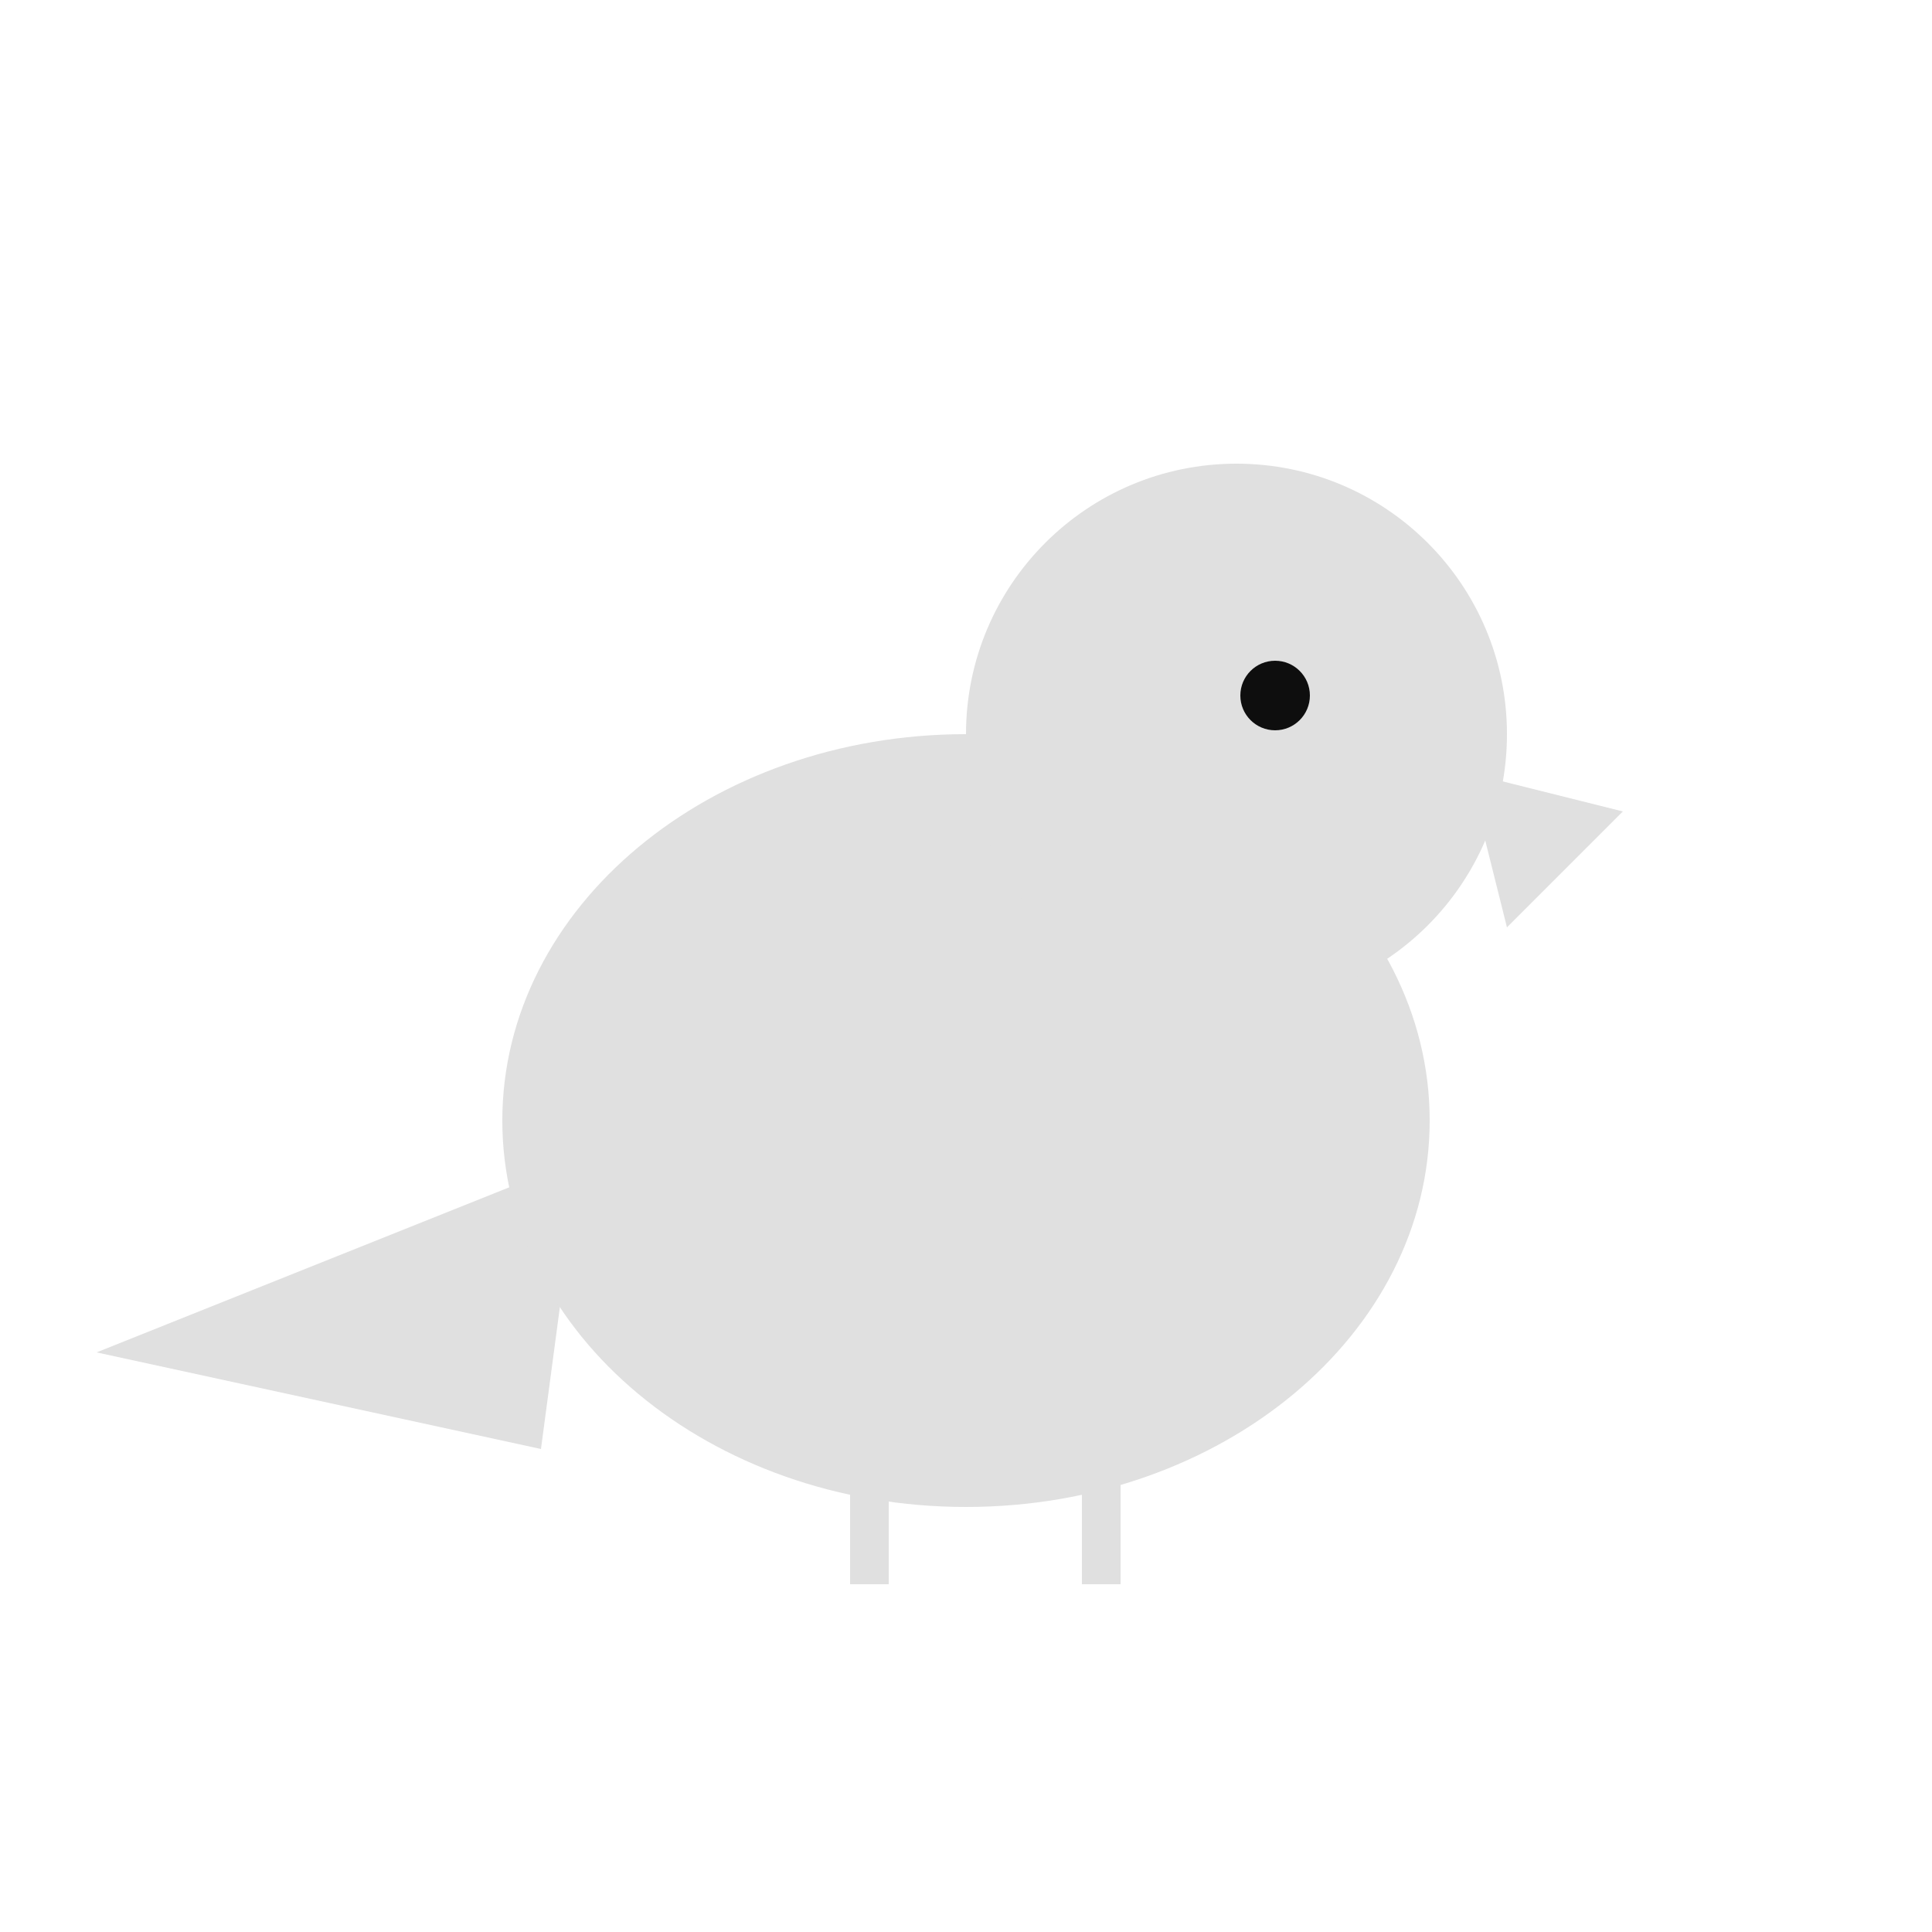
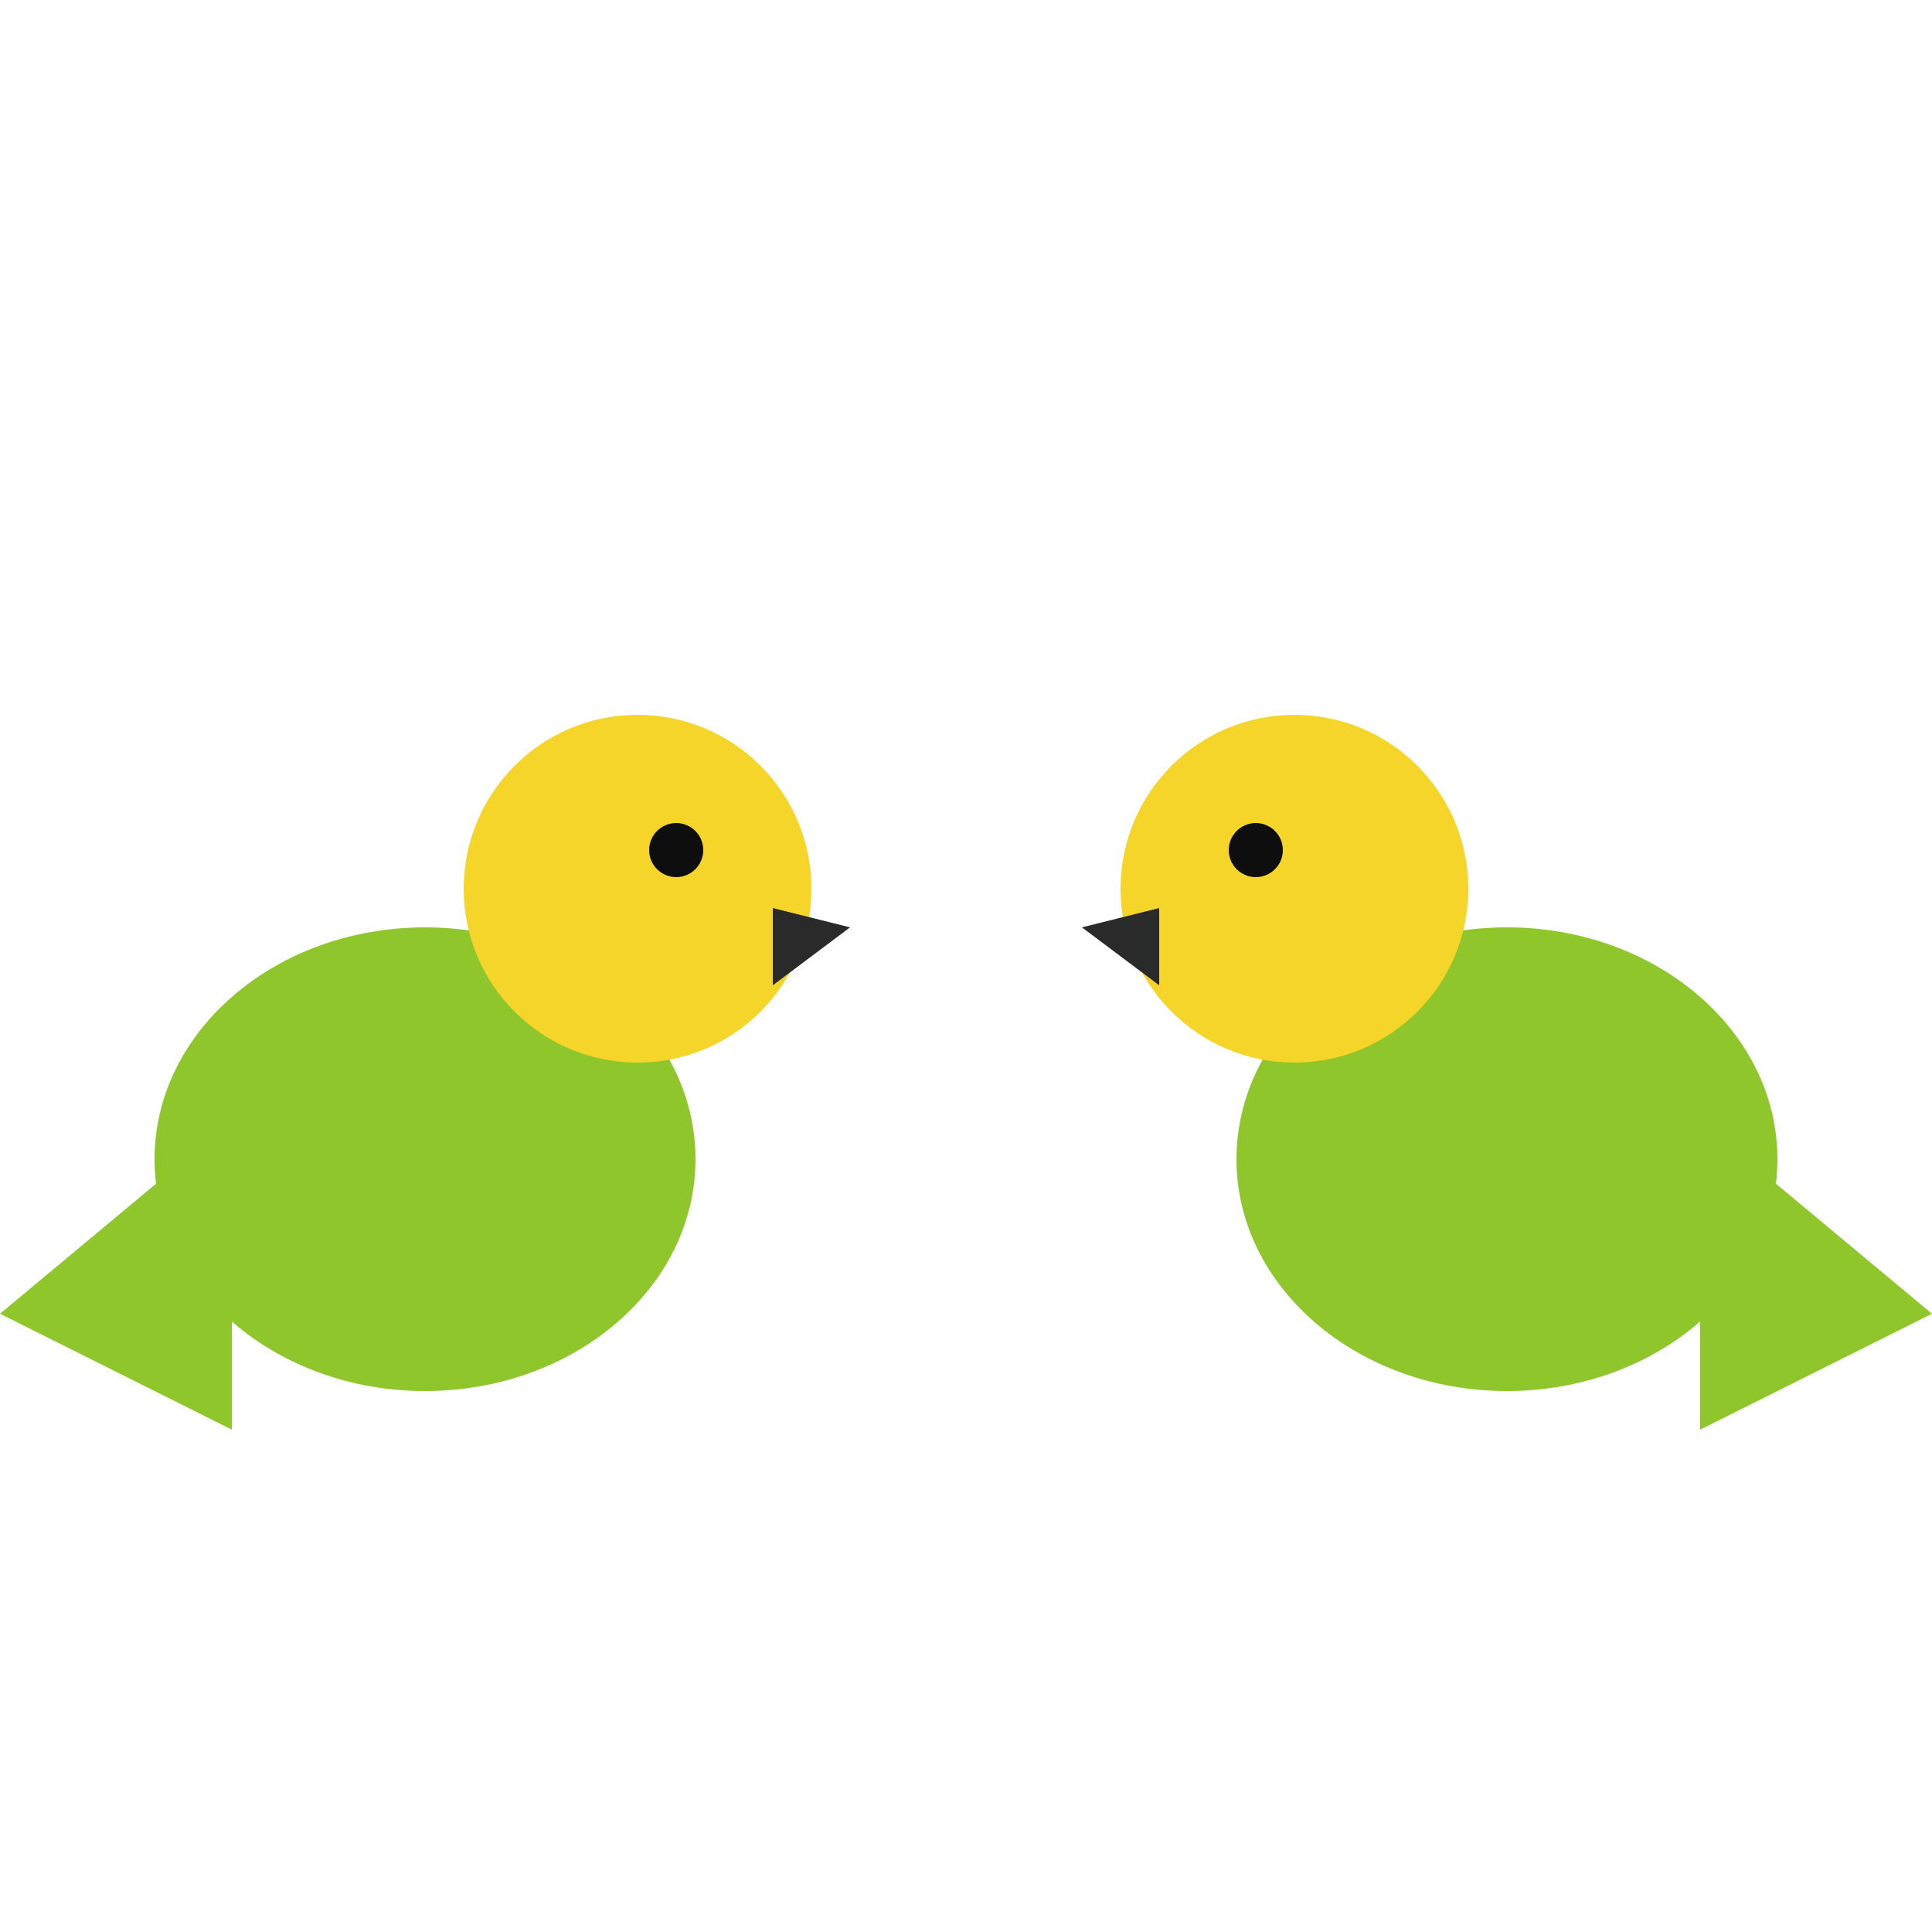
- <svg xmlns="http://www.w3.org/2000/svg" viewBox="0 0 100 100" fill="#e0e0e0">
-   <path d="M 30 60 L 5 70 L 28 75 Z" />
-   <ellipse cx="50" cy="58" rx="24" ry="20" />
-   <circle cx="64" cy="38" r="14" />
-   <path d="M 76 40 L 84 42 L 78 48 Z" />
-   <rect x="44" y="76" width="2" height="6" />
-   <rect x="56" y="76" width="2" height="6" />
-   <circle cx="66" cy="36" r="1.8" fill="#0e0e0e" />
+ <svg xmlns="http://www.w3.org/2000/svg" viewBox="0 0 100 100">
+   <path fill="#8ec62c" d="M 12 58 L 0 68 L 12 74 Z" />
+   <ellipse fill="#8ec62c" cx="22" cy="60" rx="14" ry="12" />
+   <circle fill="#f5d52a" cx="33" cy="46" r="9" />
+   <path fill="#2a2a2a" d="M 40 47 L 44 48 L 40 51 Z" />
+   <circle fill="#0e0e0e" cx="35" cy="44" r="1.4" />
+   <path fill="#8ec62c" d="M 88 58 L 100 68 L 88 74 Z" />
+   <ellipse fill="#8ec62c" cx="78" cy="60" rx="14" ry="12" />
+   <circle fill="#f5d52a" cx="67" cy="46" r="9" />
+   <path fill="#2a2a2a" d="M 60 47 L 56 48 L 60 51 Z" />
+   <circle fill="#0e0e0e" cx="65" cy="44" r="1.4" />
</svg>
